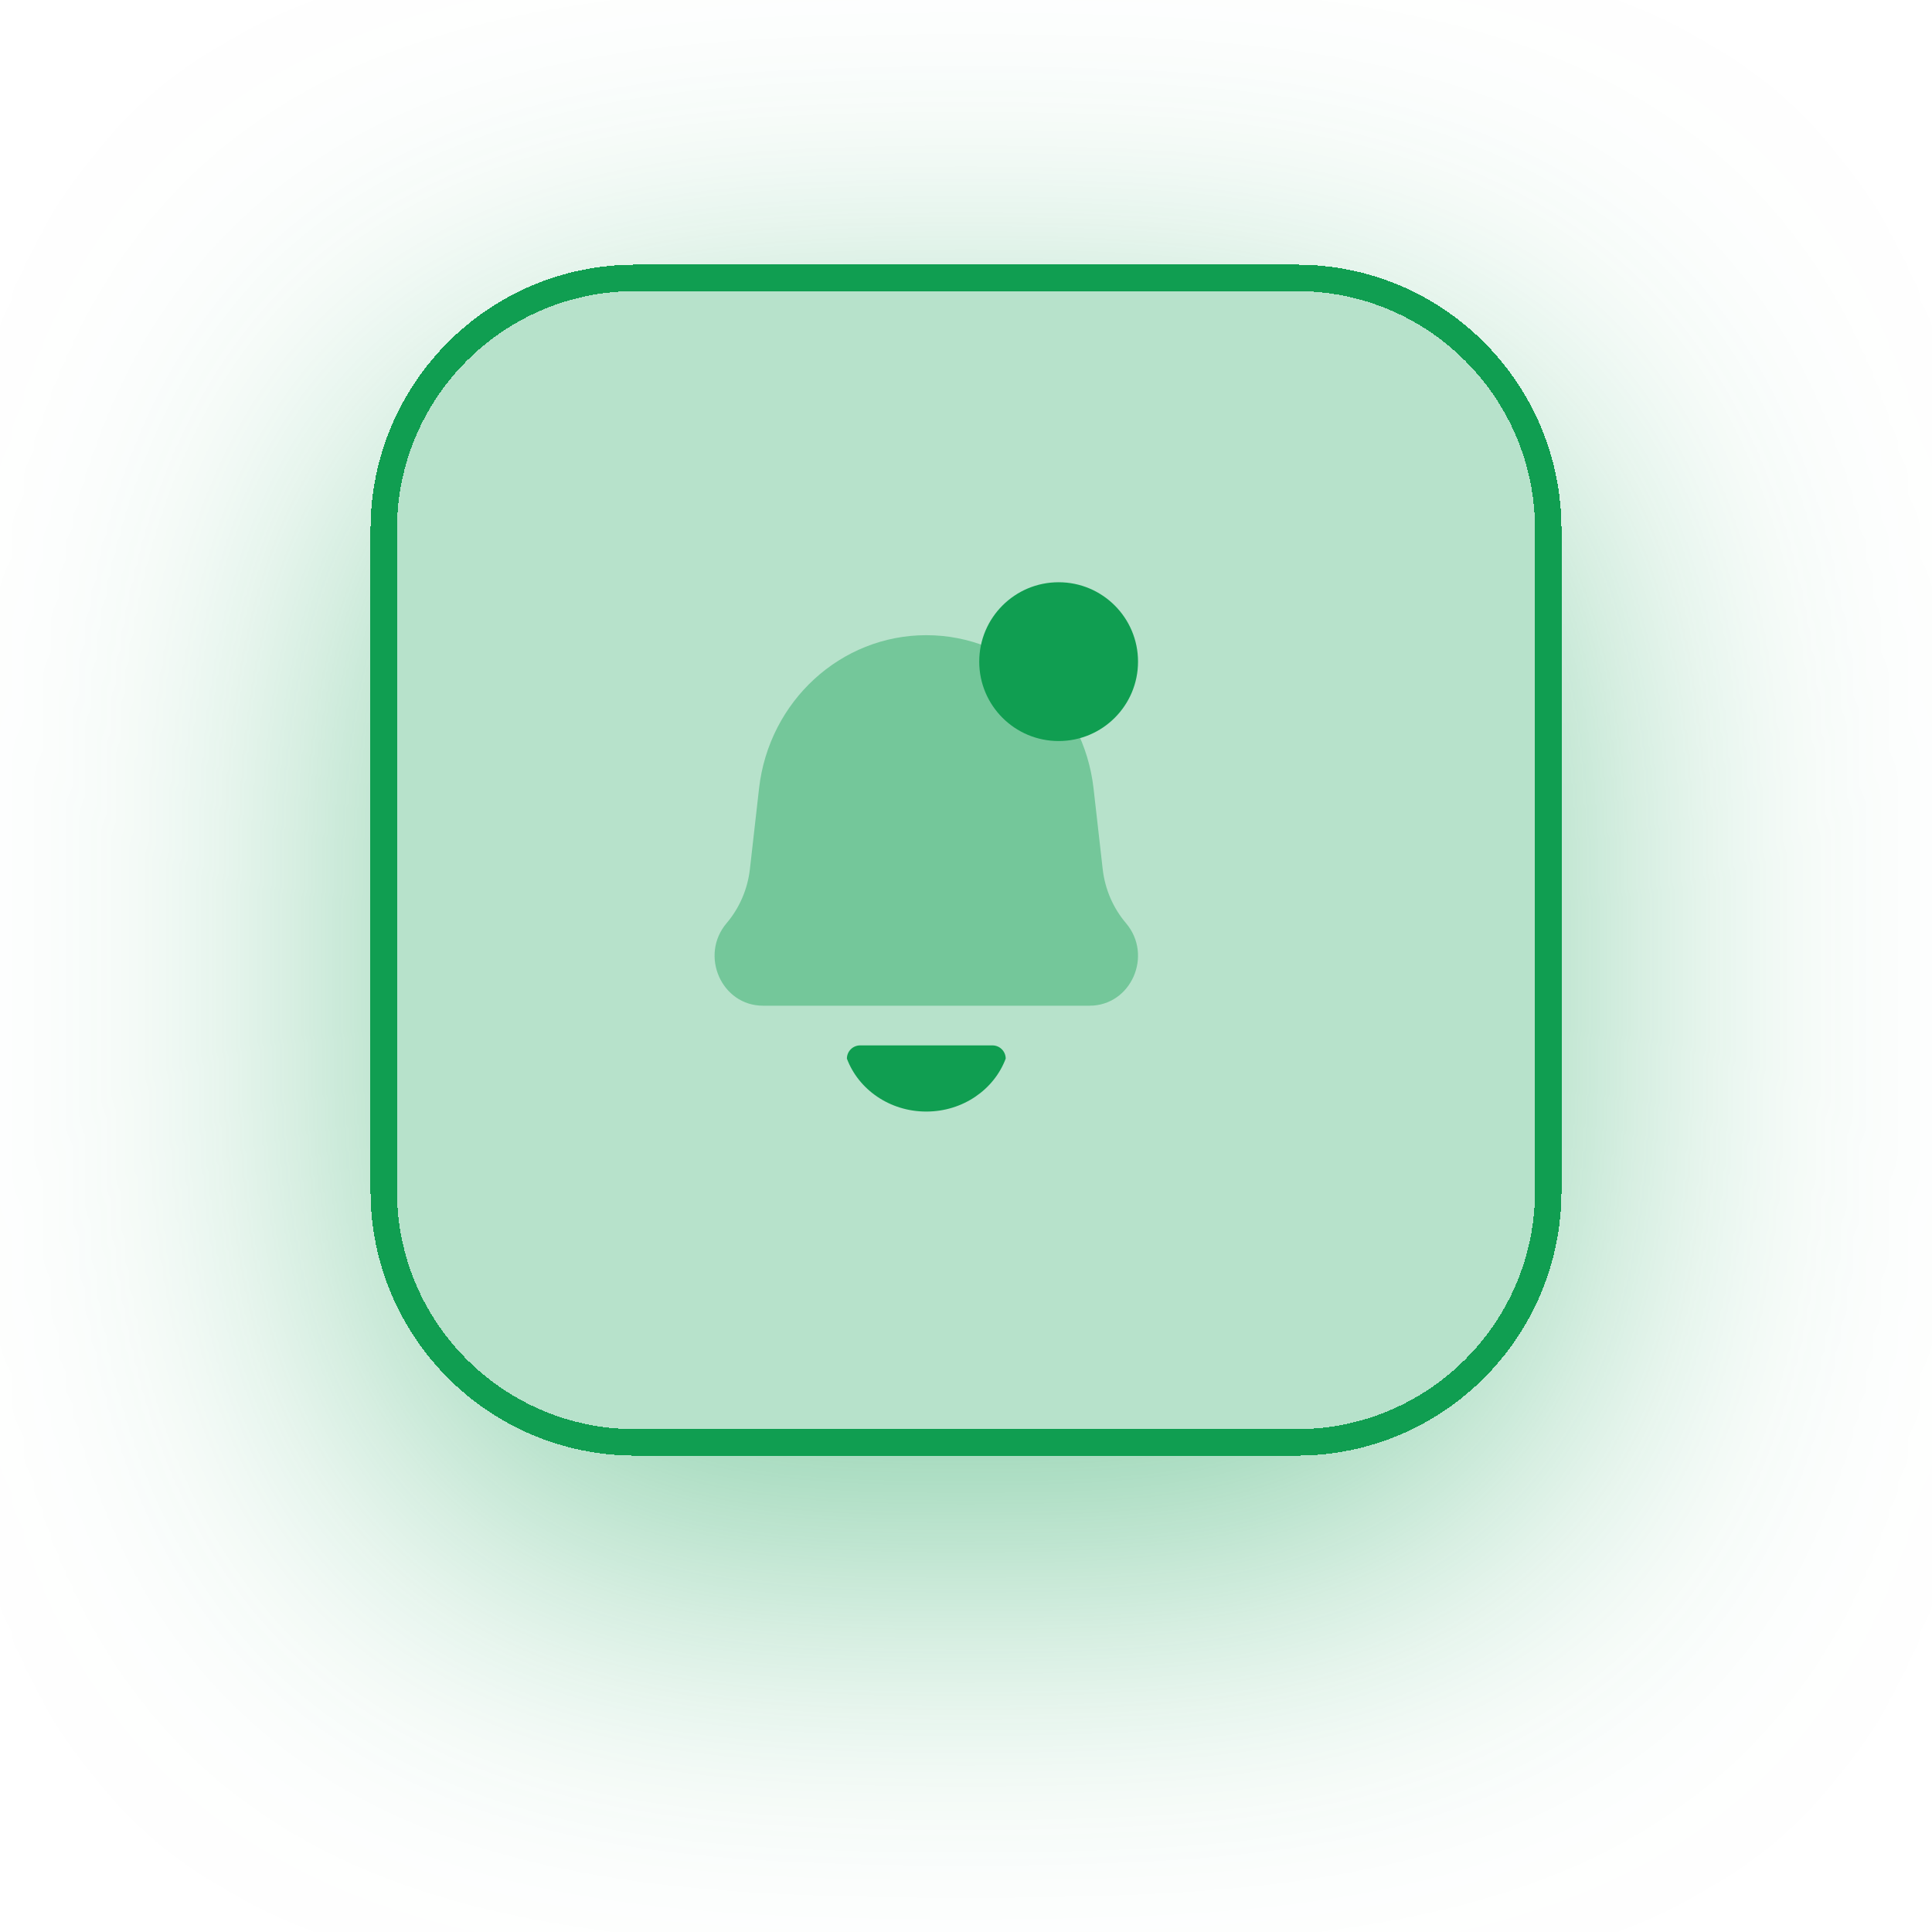
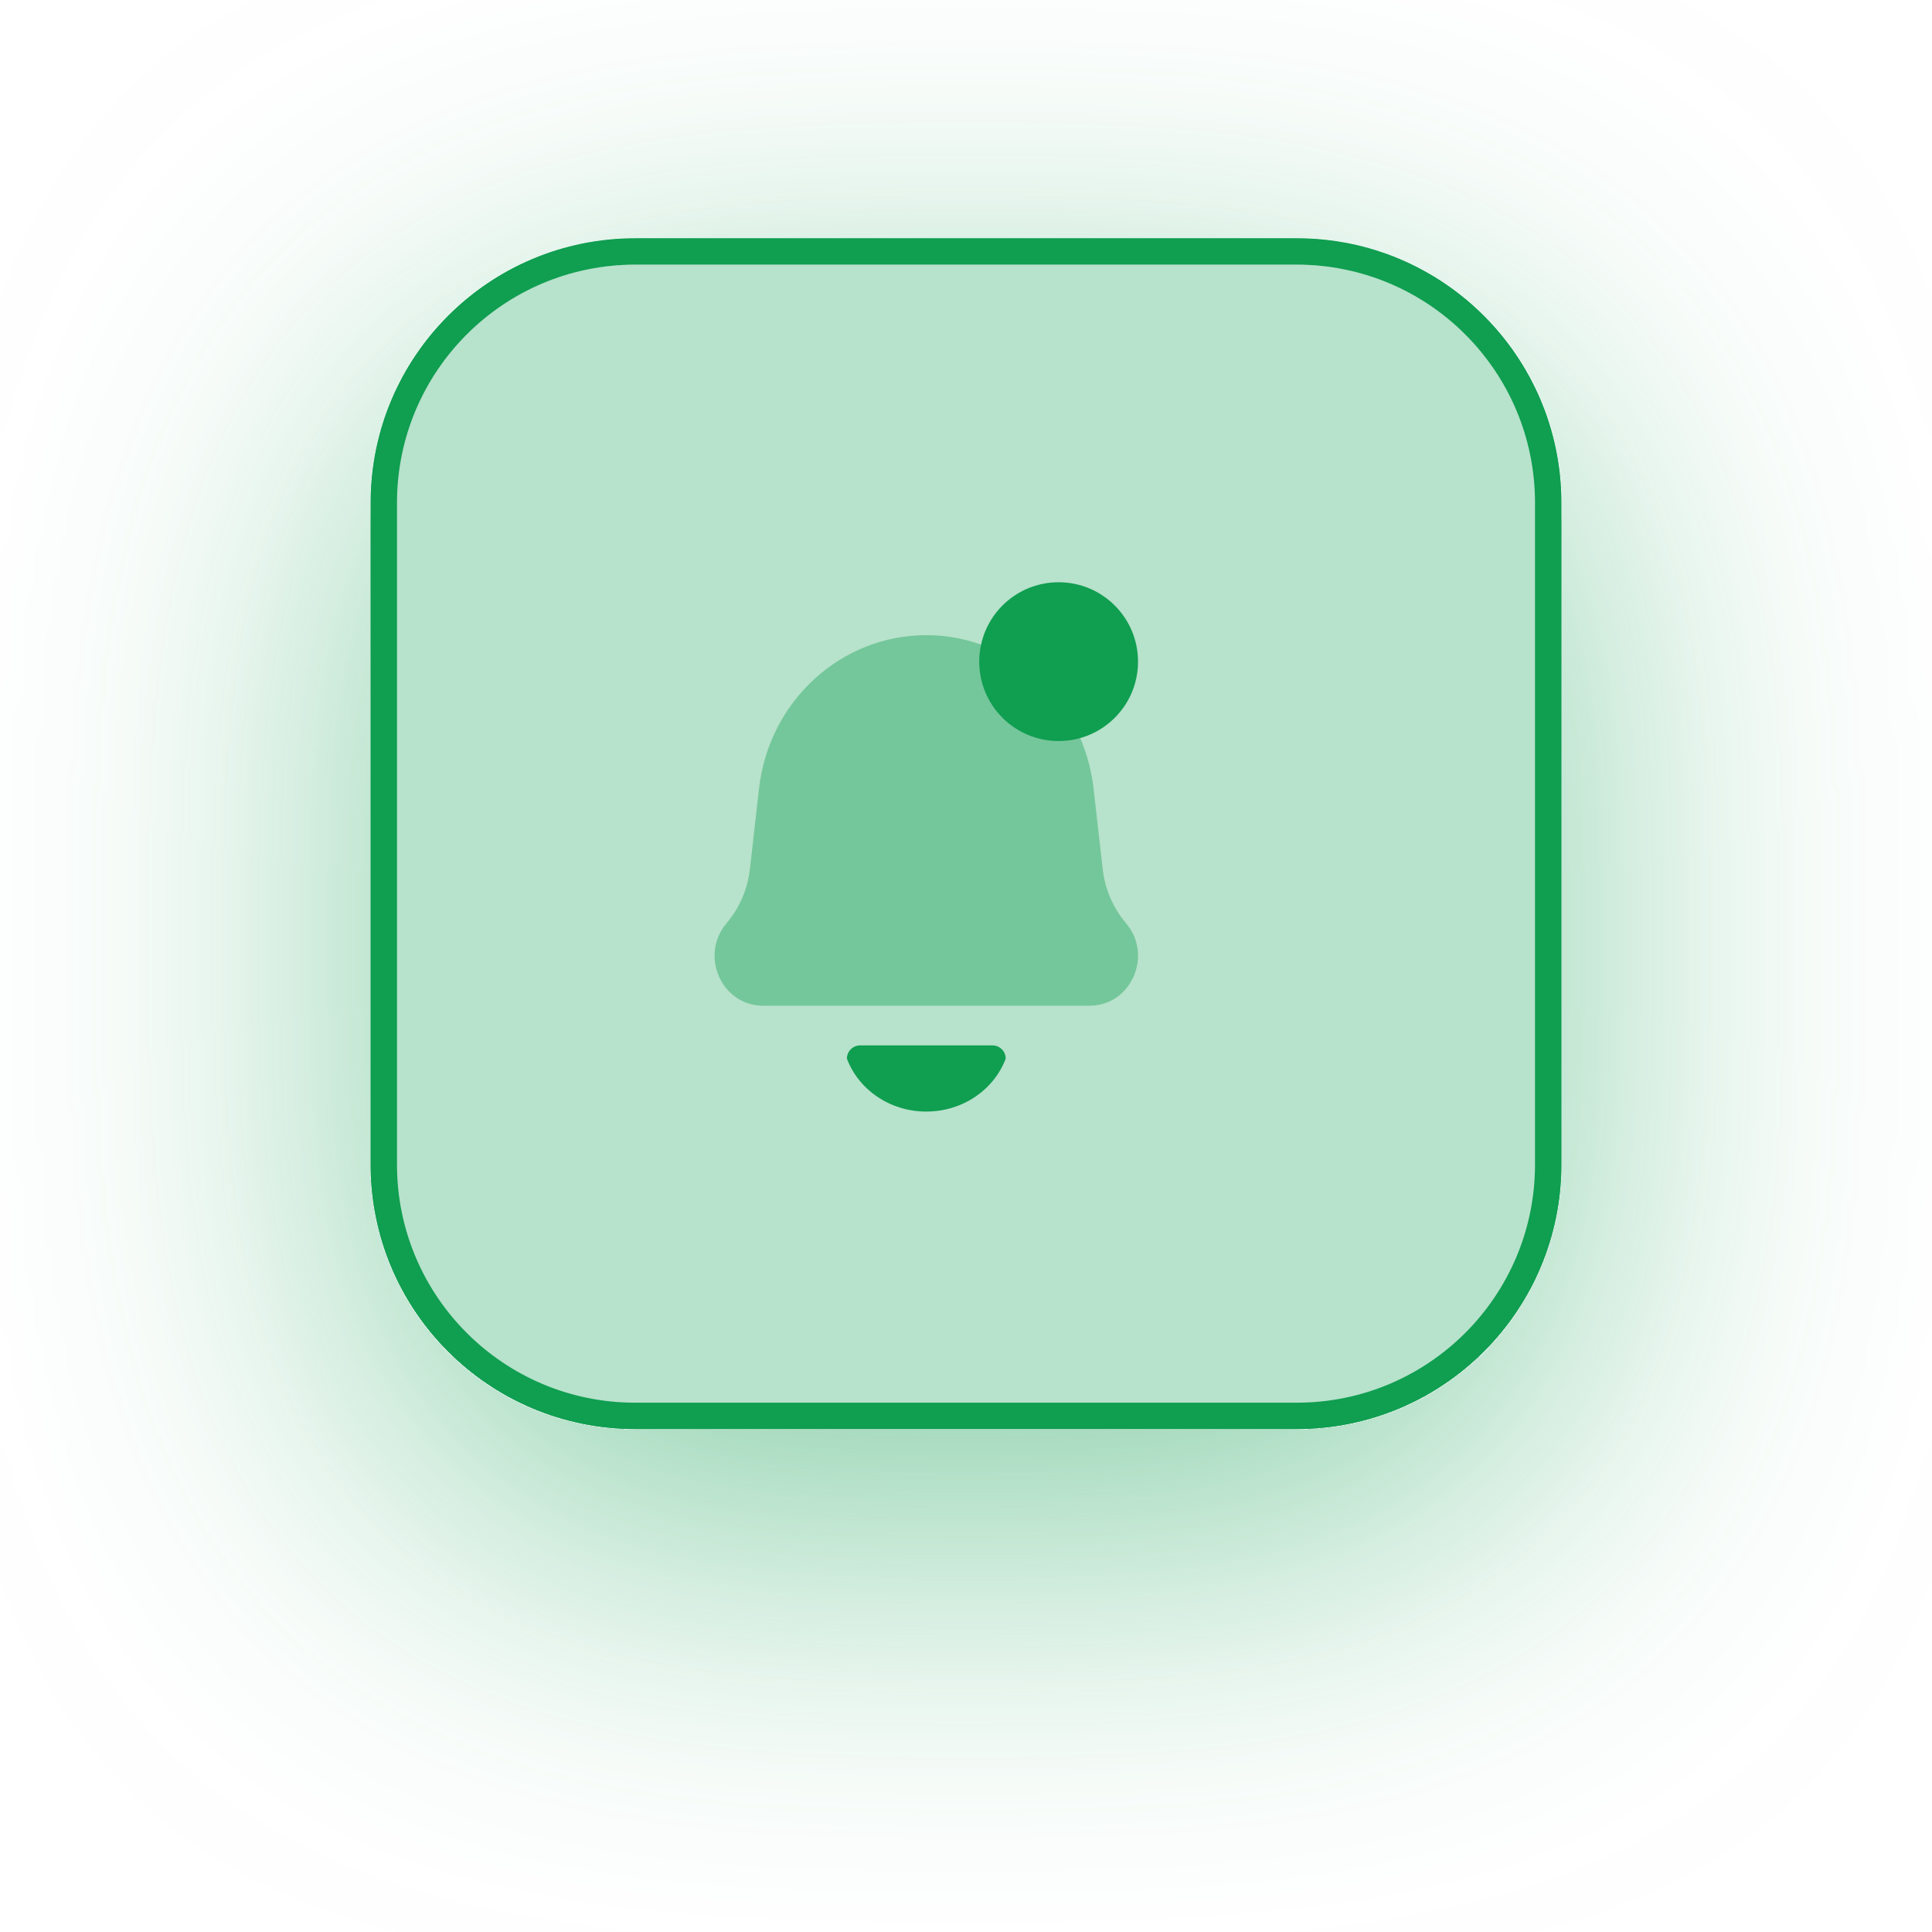
<svg xmlns="http://www.w3.org/2000/svg" width="73" height="73" viewBox="0 0 73 73" fill="none">
  <g filter="url(#filter0_d_548_2476)">
-     <rect x="14" y="10" width="45" height="45" rx="10" fill="#109E51" fill-opacity="0.3" shape-rendering="crispEdges" />
-     <rect x="14.5" y="10.5" width="44" height="44" rx="9.5" stroke="#109E51" shape-rendering="crispEdges" />
+     <rect x="14" y="10" width="45" height="44" rx="10" fill="#109E51" fill-opacity="0.3" />
+     <rect x="14.5" y="9.5" width="44" height="44" rx="9.5" stroke="#109E51" shape-rendering="auto" />
  </g>
  <path opacity="0.4" d="M28.68 29.794C29.054 26.491 31.771 24 35 24C38.229 24 40.946 26.491 41.32 29.794L41.665 32.839C41.751 33.595 42.057 34.307 42.544 34.88C43.578 36.096 42.739 38 41.17 38H28.83C27.261 38 26.422 36.096 27.456 34.88C27.942 34.307 28.249 33.595 28.335 32.839L28.68 29.794Z" fill="#109E51" />
  <path d="M35 42C36.385 42 37.563 41.165 38 40C38 39.724 37.776 39.5 37.5 39.5H32.5C32.224 39.5 32 39.724 32 40C32.437 41.165 33.615 42 35 42Z" fill="#109E51" />
  <path d="M43 25C43 26.657 41.657 28 40 28C38.343 28 37 26.657 37 25C37 23.343 38.343 22 40 22C41.657 22 43 23.343 43 25Z" fill="#109E51" />
  <defs>
    <filter id="filter0_d_548_2476" x="0" y="0" width="73" height="73" filterUnits="userSpaceOnUse" color-interpolation-filters="sRGB">
      <feFlood flood-opacity="0" result="BackgroundImageFix" />
      <feColorMatrix in="SourceAlpha" type="matrix" values="0 0 0 0 0 0 0 0 0 0 0 0 0 0 0 0 0 0 127 0" result="hardAlpha" />
      <feOffset dy="4" />
      <feGaussianBlur stdDeviation="7" />
      <feComposite in2="hardAlpha" operator="out" />
      <feColorMatrix type="matrix" values="0 0 0 0 0.063 0 0 0 0 0.62 0 0 0 0 0.318 0 0 0 0.5 0" />
      <feBlend mode="normal" in2="BackgroundImageFix" result="effect1_dropShadow_548_2476" />
      <feBlend mode="normal" in="SourceGraphic" in2="effect1_dropShadow_548_2476" result="shape" />
    </filter>
  </defs>
</svg>
